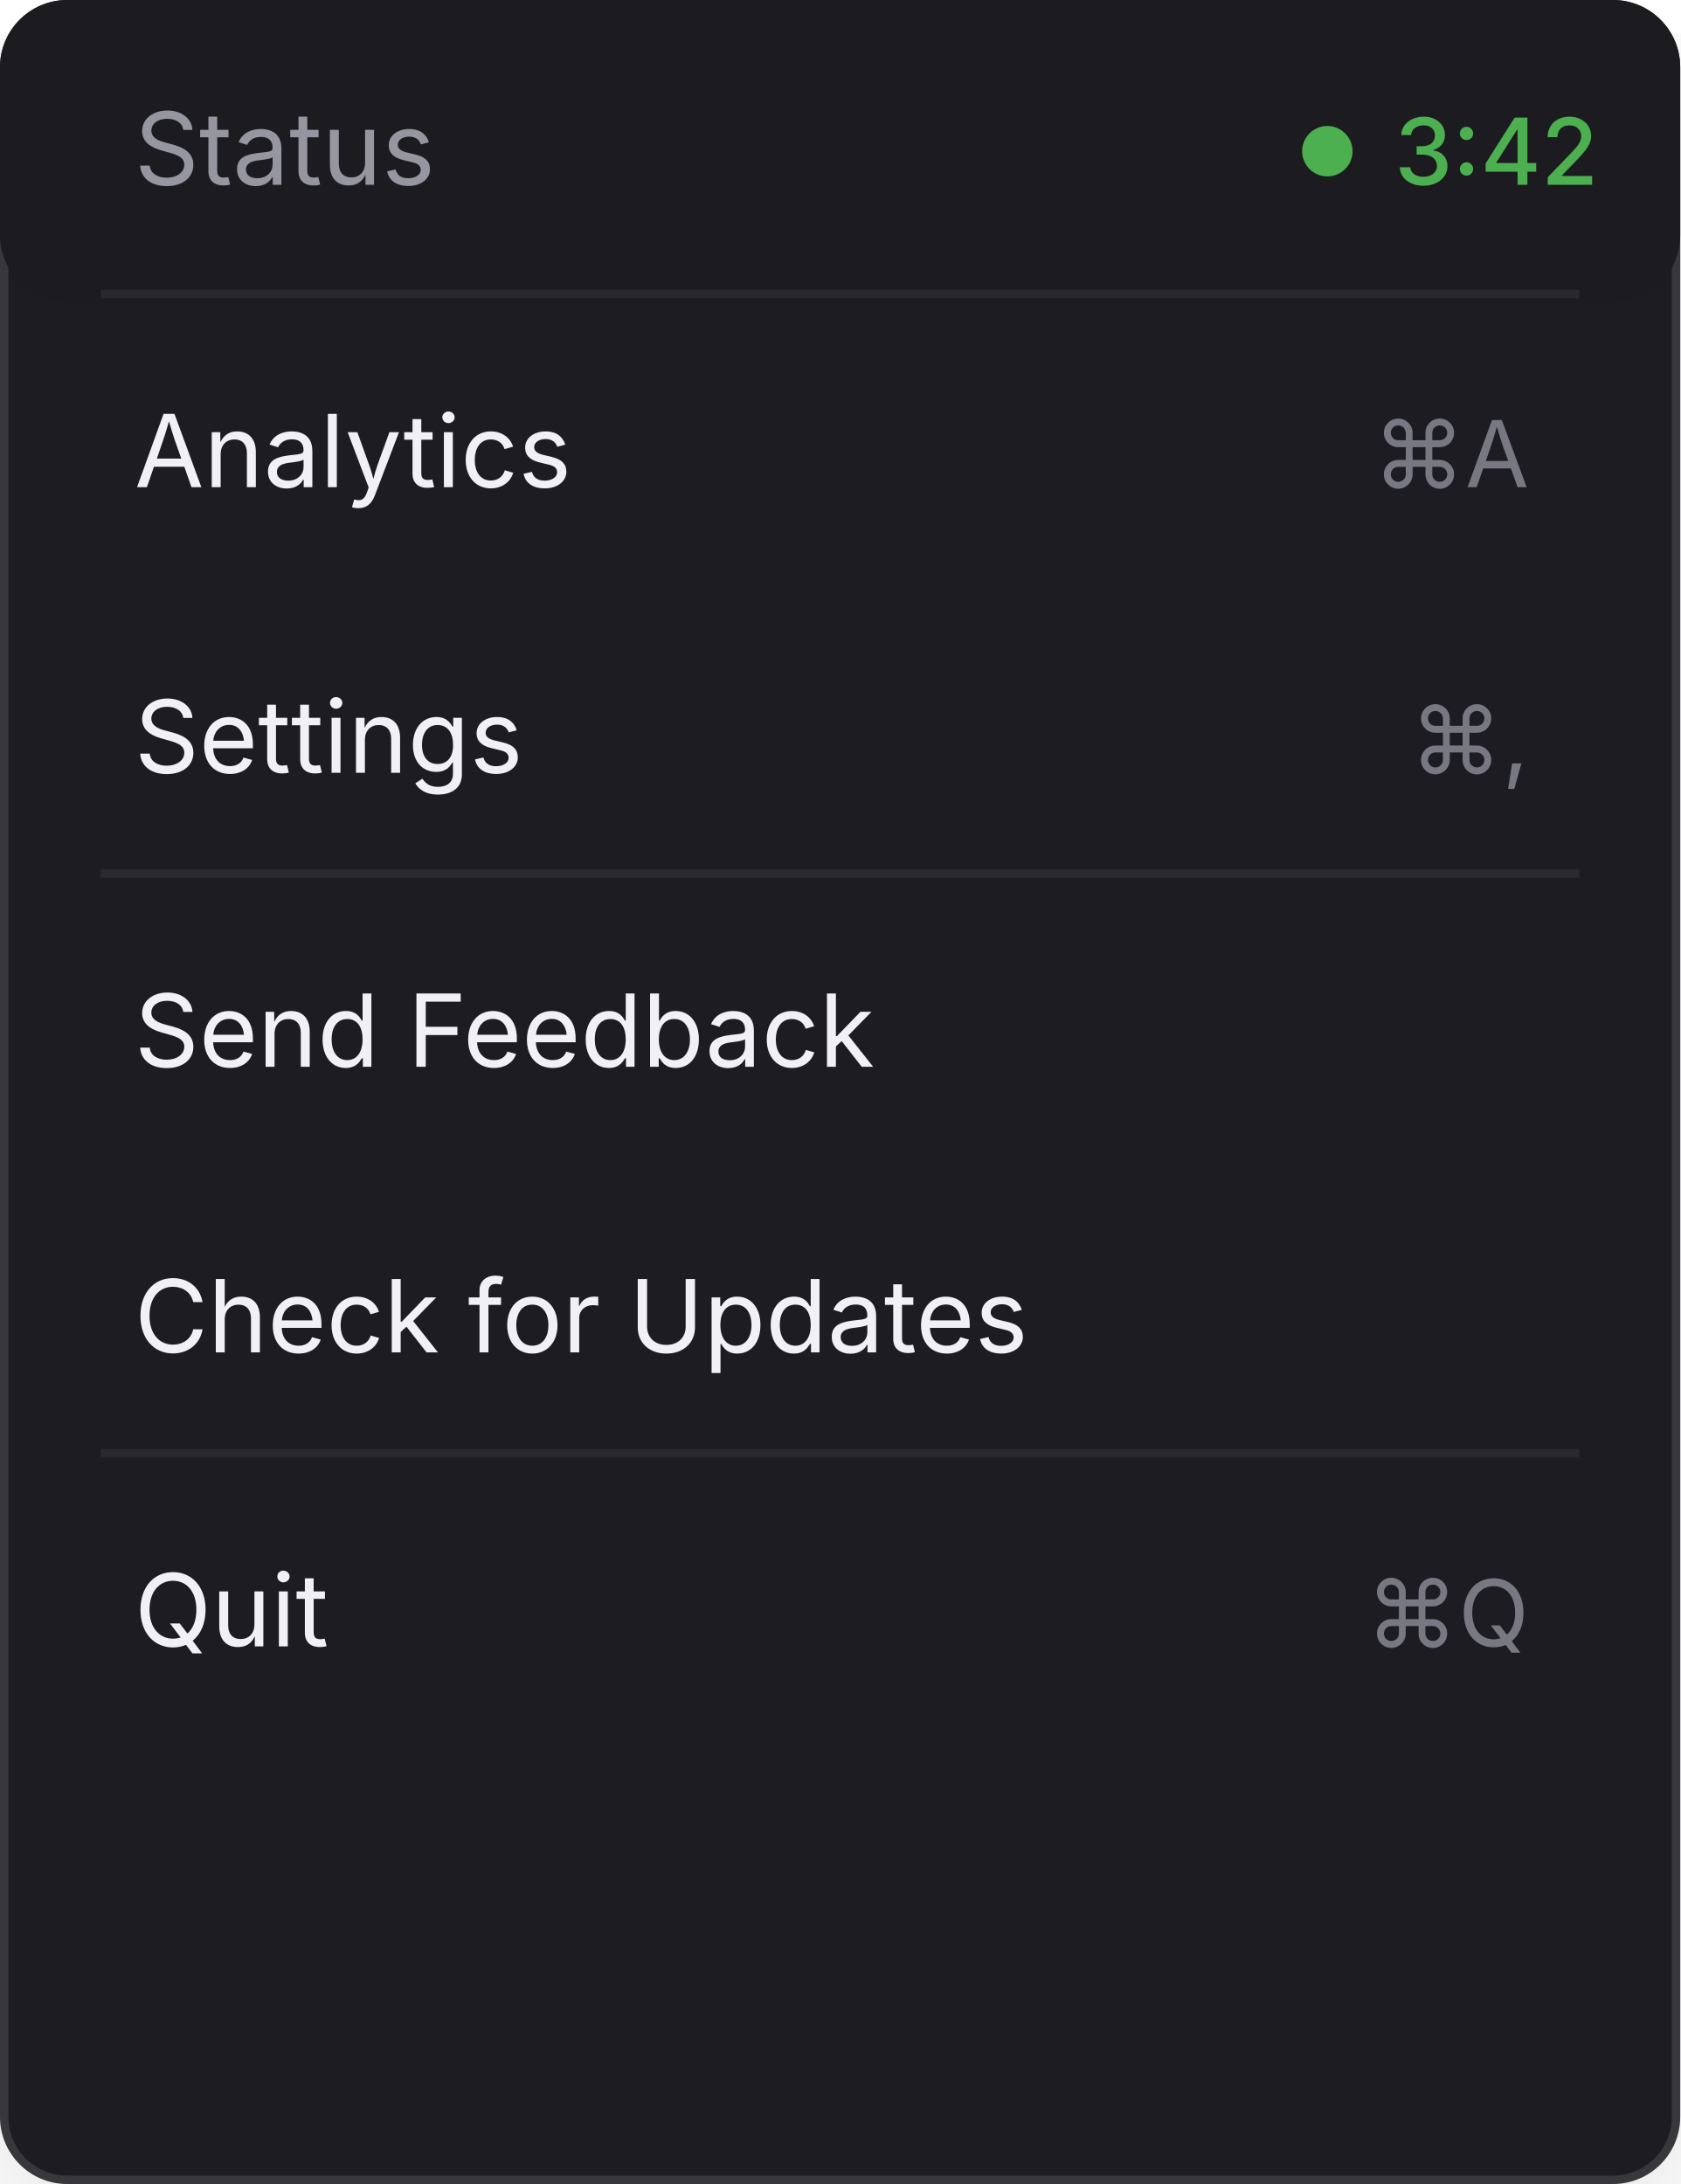
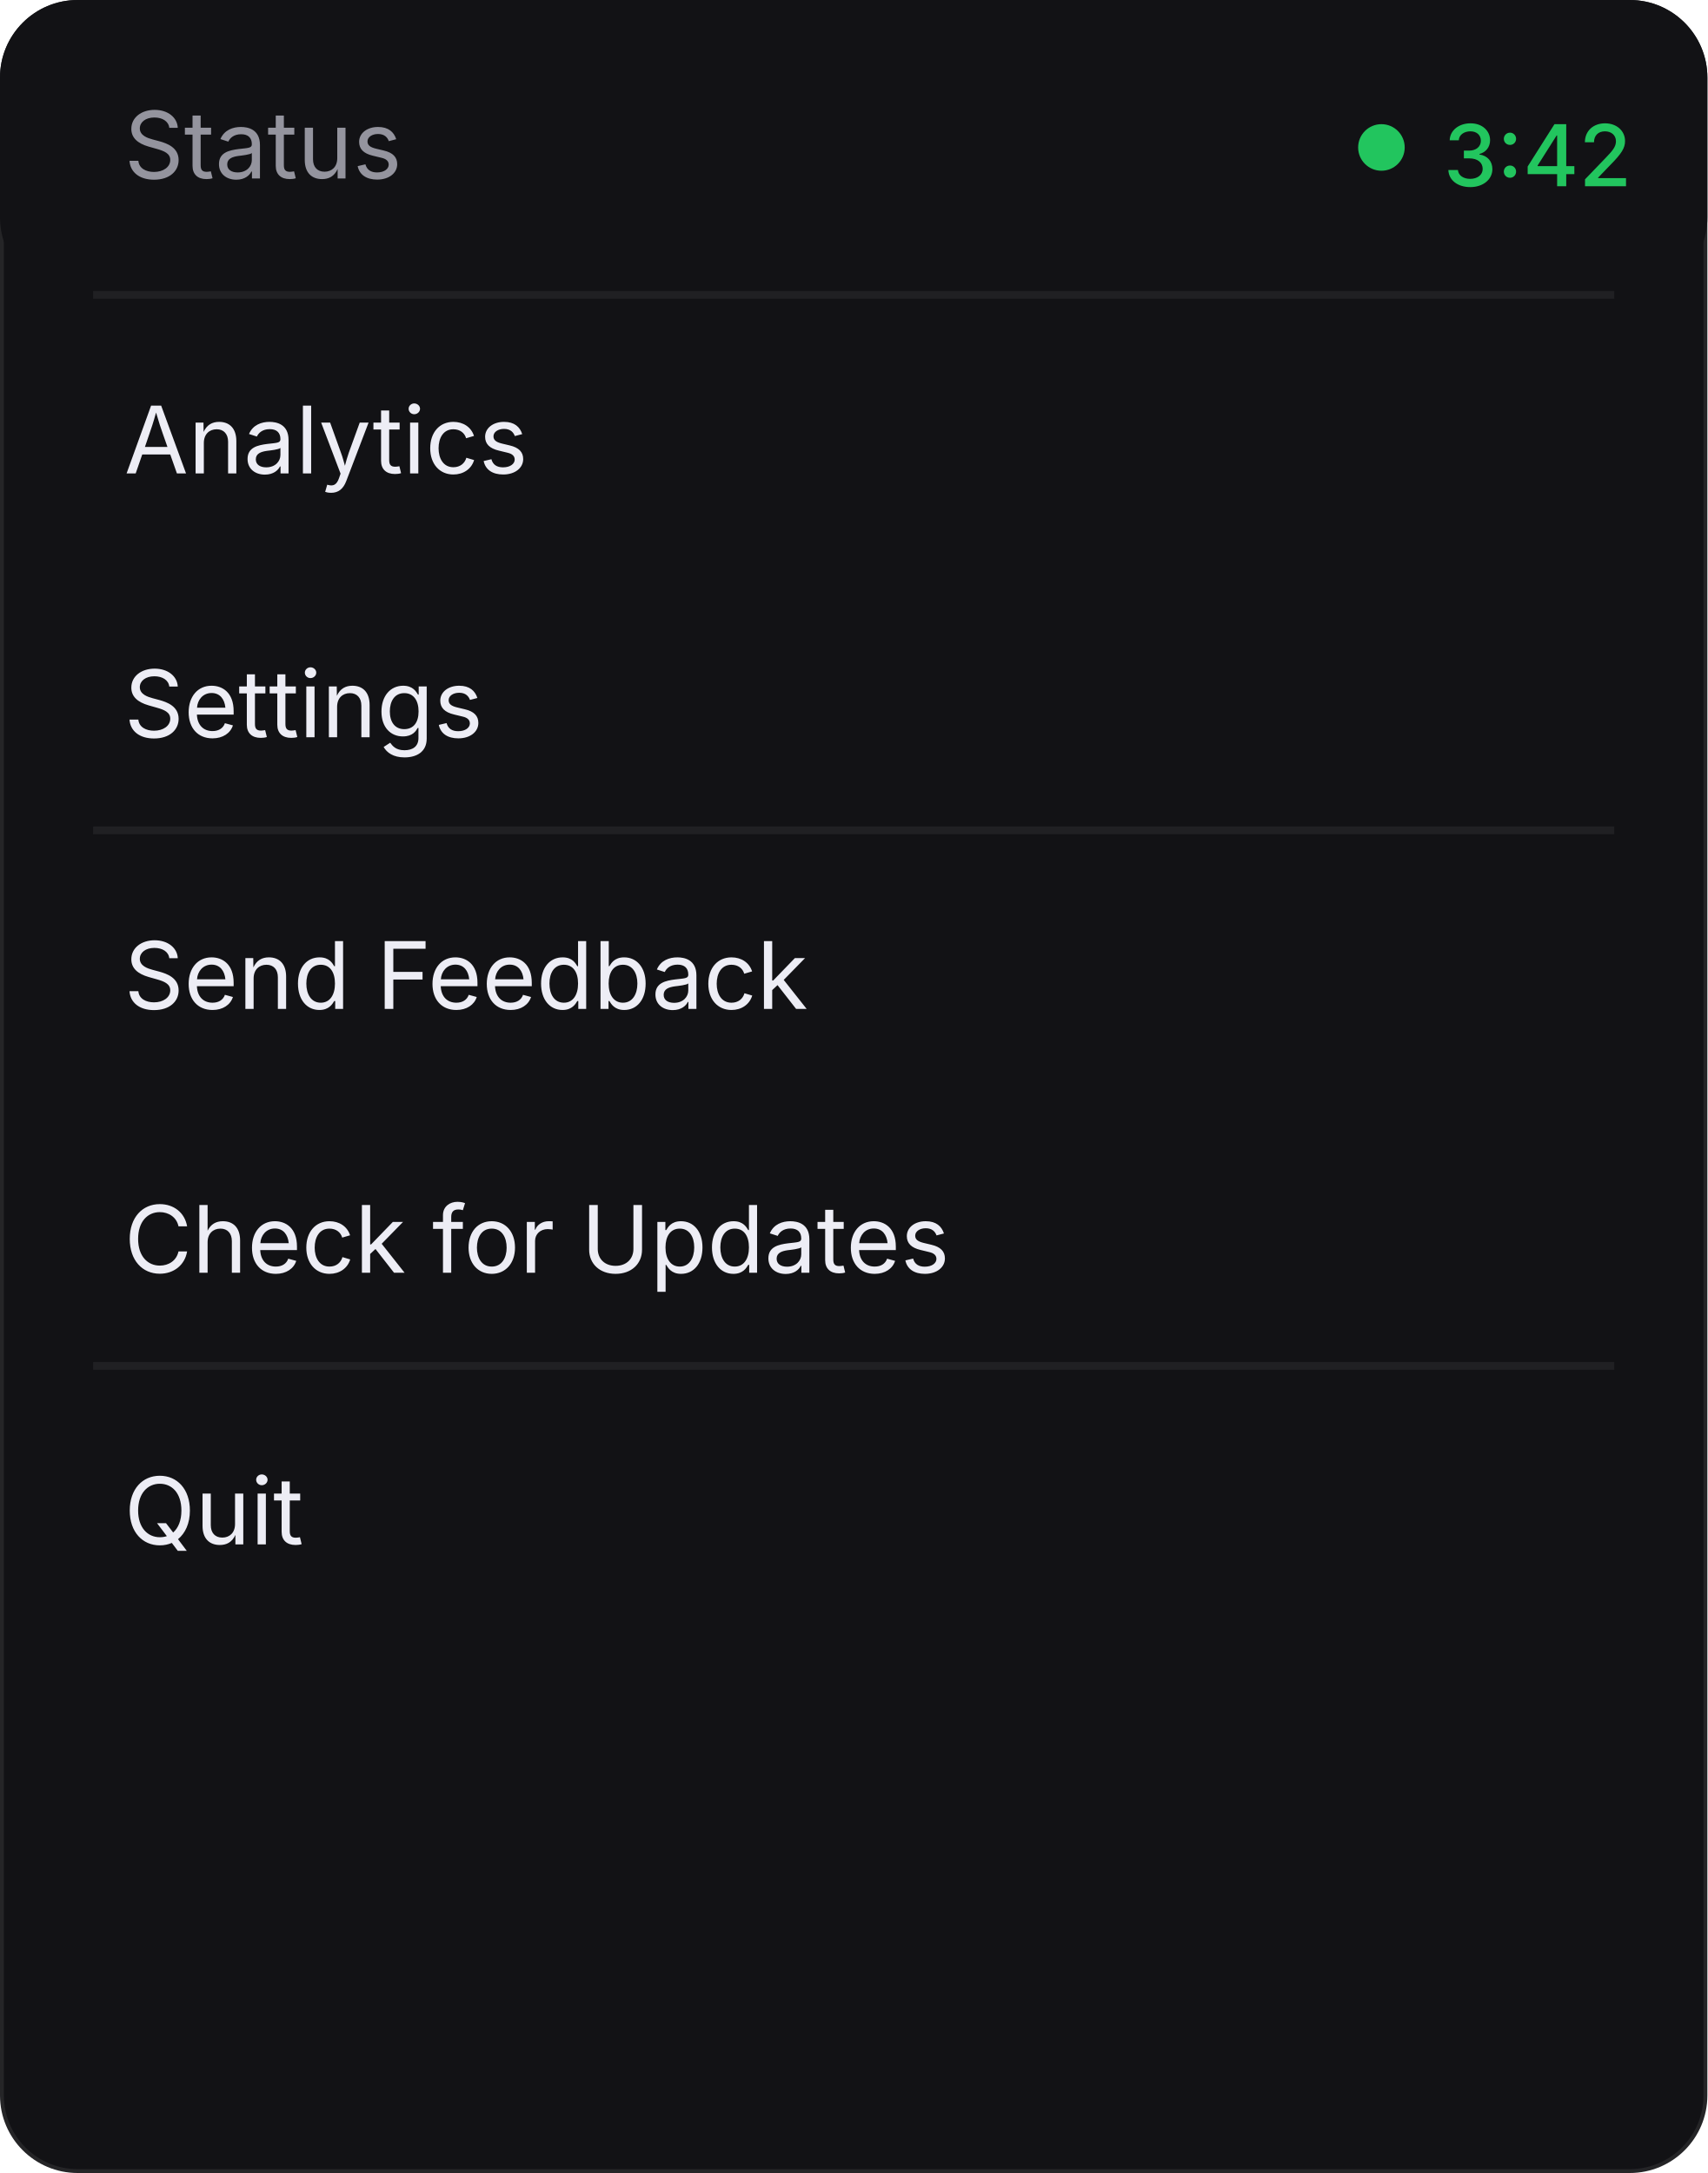
- <svg xmlns="http://www.w3.org/2000/svg" viewBox="0 0 200 260" width="200" height="260">
-   <defs>
-     <filter id="shadow" x="-10%" y="-10%" width="130%" height="130%">
-       <feDropShadow dx="0" dy="4" stdDeviation="12" flood-color="#000" flood-opacity="0.25" />
-     </filter>
-   </defs>
-   <rect x="0" y="0" width="200" height="260" rx="8" ry="8" fill="#1C1C20" filter="url(#shadow)" />
-   <rect x="0.5" y="0.5" width="199" height="259" rx="7.5" ry="7.5" fill="none" stroke="rgba(255,255,255,0.12)" stroke-width="1" />
-   <rect x="0" y="0" width="200" height="36" rx="8" ry="8" fill="#1C1C20" />
-   <text x="16" y="22" font-family="-apple-system, BlinkMacSystemFont, Segoe UI, sans-serif" font-size="12" fill="#9696A0" font-weight="400">Status</text>
-   <circle cx="158" cy="18" r="3" fill="#4CAF50" />
-   <text x="166" y="22" font-family="-apple-system, BlinkMacSystemFont, Segoe UI, sans-serif" font-size="11" fill="#4CAF50" font-weight="500">3:42</text>
-   <line x1="12" y1="35" x2="188" y2="35" stroke="rgba(255,255,255,0.06)" stroke-width="1" />
-   <rect x="0" y="36" width="200" height="34" fill="none" />
-   <text x="16" y="58" font-family="-apple-system, BlinkMacSystemFont, Segoe UI, sans-serif" font-size="12" fill="#F0F0F5" font-weight="400">Analytics</text>
-   <text x="182" y="58" font-family="-apple-system, BlinkMacSystemFont, Segoe UI, sans-serif" font-size="11" fill="#787882" text-anchor="end">⌘A</text>
-   <rect x="0" y="70" width="200" height="34" fill="none" />
-   <text x="16" y="92" font-family="-apple-system, BlinkMacSystemFont, Segoe UI, sans-serif" font-size="12" fill="#F0F0F5" font-weight="400">Settings</text>
-   <text x="182" y="92" font-family="-apple-system, BlinkMacSystemFont, Segoe UI, sans-serif" font-size="11" fill="#787882" text-anchor="end">⌘,</text>
-   <line x1="12" y1="104" x2="188" y2="104" stroke="rgba(255,255,255,0.06)" stroke-width="1" />
-   <rect x="0" y="105" width="200" height="34" fill="none" />
-   <text x="16" y="127" font-family="-apple-system, BlinkMacSystemFont, Segoe UI, sans-serif" font-size="12" fill="#F0F0F5" font-weight="400">Send Feedback</text>
-   <rect x="0" y="139" width="200" height="34" fill="none" />
-   <text x="16" y="161" font-family="-apple-system, BlinkMacSystemFont, Segoe UI, sans-serif" font-size="12" fill="#F0F0F5" font-weight="400">Check for Updates</text>
-   <line x1="12" y1="173" x2="188" y2="173" stroke="rgba(255,255,255,0.06)" stroke-width="1" />
-   <rect x="0" y="174" width="200" height="34" fill="none" />
-   <text x="16" y="196" font-family="-apple-system, BlinkMacSystemFont, Segoe UI, sans-serif" font-size="12" fill="#F0F0F5" font-weight="400">Quit</text>
-   <text x="182" y="196" font-family="-apple-system, BlinkMacSystemFont, Segoe UI, sans-serif" font-size="11" fill="#787882" text-anchor="end">⌘Q</text>
-   <g transform="translate(160, -44)">
-     <rect x="0" y="0" width="32" height="32" rx="8" ry="8" fill="#121214" stroke="rgba(255,255,255,0.12)" stroke-width="1" />
-     <text x="16" y="21" font-family="-apple-system, BlinkMacSystemFont, Segoe UI, sans-serif" font-size="16" fill="#5588FF" text-anchor="middle" font-weight="700">N</text>
+ <svg xmlns="http://www.w3.org/2000/svg" viewBox="0 0 220 280" width="220" height="280">
+   <rect x="0" y="0" width="220" height="280" rx="10" fill="#121215" stroke="rgba(255,255,255,0.08)" stroke-width="1" />
+   <rect x="0" y="0" width="220" height="38" rx="10" fill="#121215" />
+   <text x="16" y="23" font-family="-apple-system, BlinkMacSystemFont, Segoe UI, sans-serif" font-size="12" fill="#94949E">Status</text>
+   <circle cx="178" cy="19" r="3" fill="#22C55E" />
+   <text x="186" y="24" font-family="-apple-system, BlinkMacSystemFont, Segoe UI, sans-serif" font-size="11" fill="#22C55E" font-weight="500">3:42</text>
+   <line x1="12" y1="38" x2="208" y2="38" stroke="rgba(255,255,255,0.06)" />
+   <rect x="0" y="39" width="220" height="34" fill="none" />
+   <text x="16" y="61" font-family="-apple-system, BlinkMacSystemFont, Segoe UI, sans-serif" font-size="12" fill="#EDEDF5">Analytics</text>
+   <rect x="0" y="73" width="220" height="34" fill="none" />
+   <text x="16" y="95" font-family="-apple-system, BlinkMacSystemFont, Segoe UI, sans-serif" font-size="12" fill="#EDEDF5">Settings</text>
+   <line x1="12" y1="107" x2="208" y2="107" stroke="rgba(255,255,255,0.06)" />
+   <rect x="0" y="108" width="220" height="34" fill="none" />
+   <text x="16" y="130" font-family="-apple-system, BlinkMacSystemFont, Segoe UI, sans-serif" font-size="12" fill="#EDEDF5">Send Feedback</text>
+   <rect x="0" y="142" width="220" height="34" fill="none" />
+   <text x="16" y="164" font-family="-apple-system, BlinkMacSystemFont, Segoe UI, sans-serif" font-size="12" fill="#EDEDF5">Check for Updates</text>
+   <line x1="12" y1="176" x2="208" y2="176" stroke="rgba(255,255,255,0.06)" />
+   <rect x="0" y="177" width="220" height="34" fill="none" />
+   <text x="16" y="199" font-family="-apple-system, BlinkMacSystemFont, Segoe UI, sans-serif" font-size="12" fill="#EDEDF5">Quit</text>
+   <g transform="translate(176, -34)">
+     <rect x="0" y="0" width="28" height="28" rx="6" fill="#0B0B0E" stroke="rgba(255,255,255,0.10)" stroke-width="1" />
+     <text x="14" y="19" font-family="-apple-system, BlinkMacSystemFont, Segoe UI, sans-serif" font-size="14" fill="#58A6FF" text-anchor="middle" font-weight="700">N</text>
  </g>
</svg>
